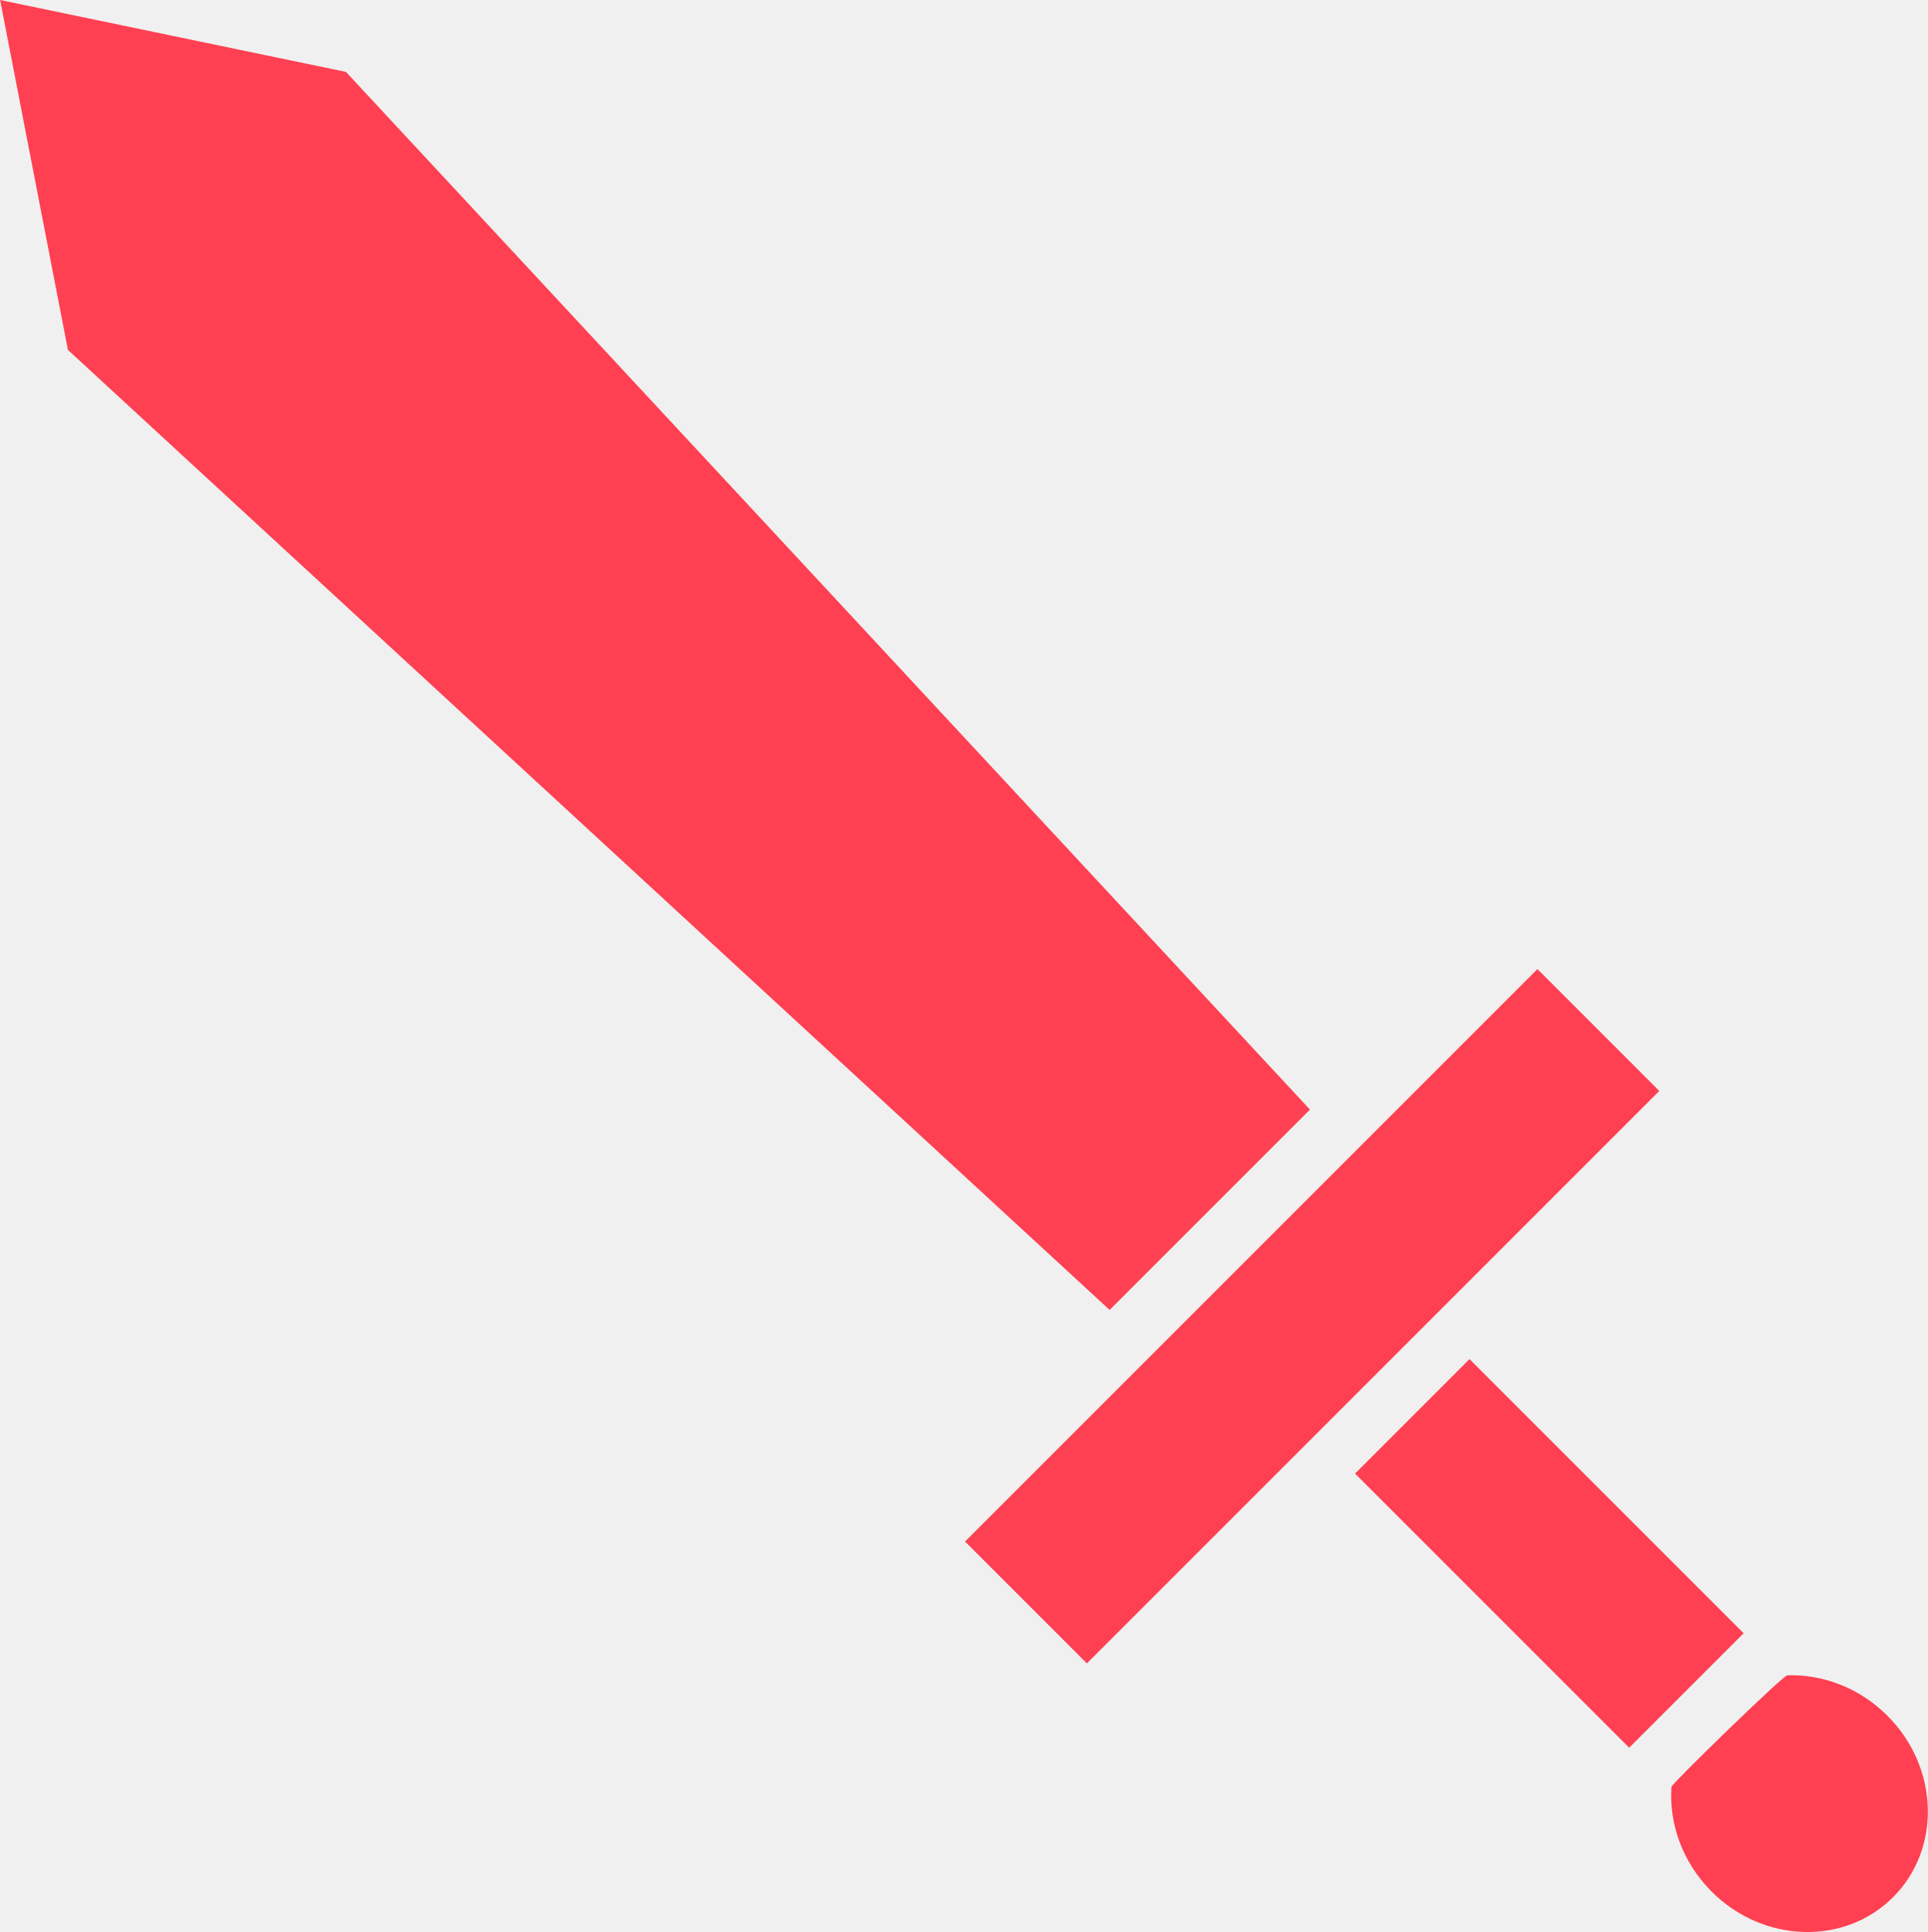
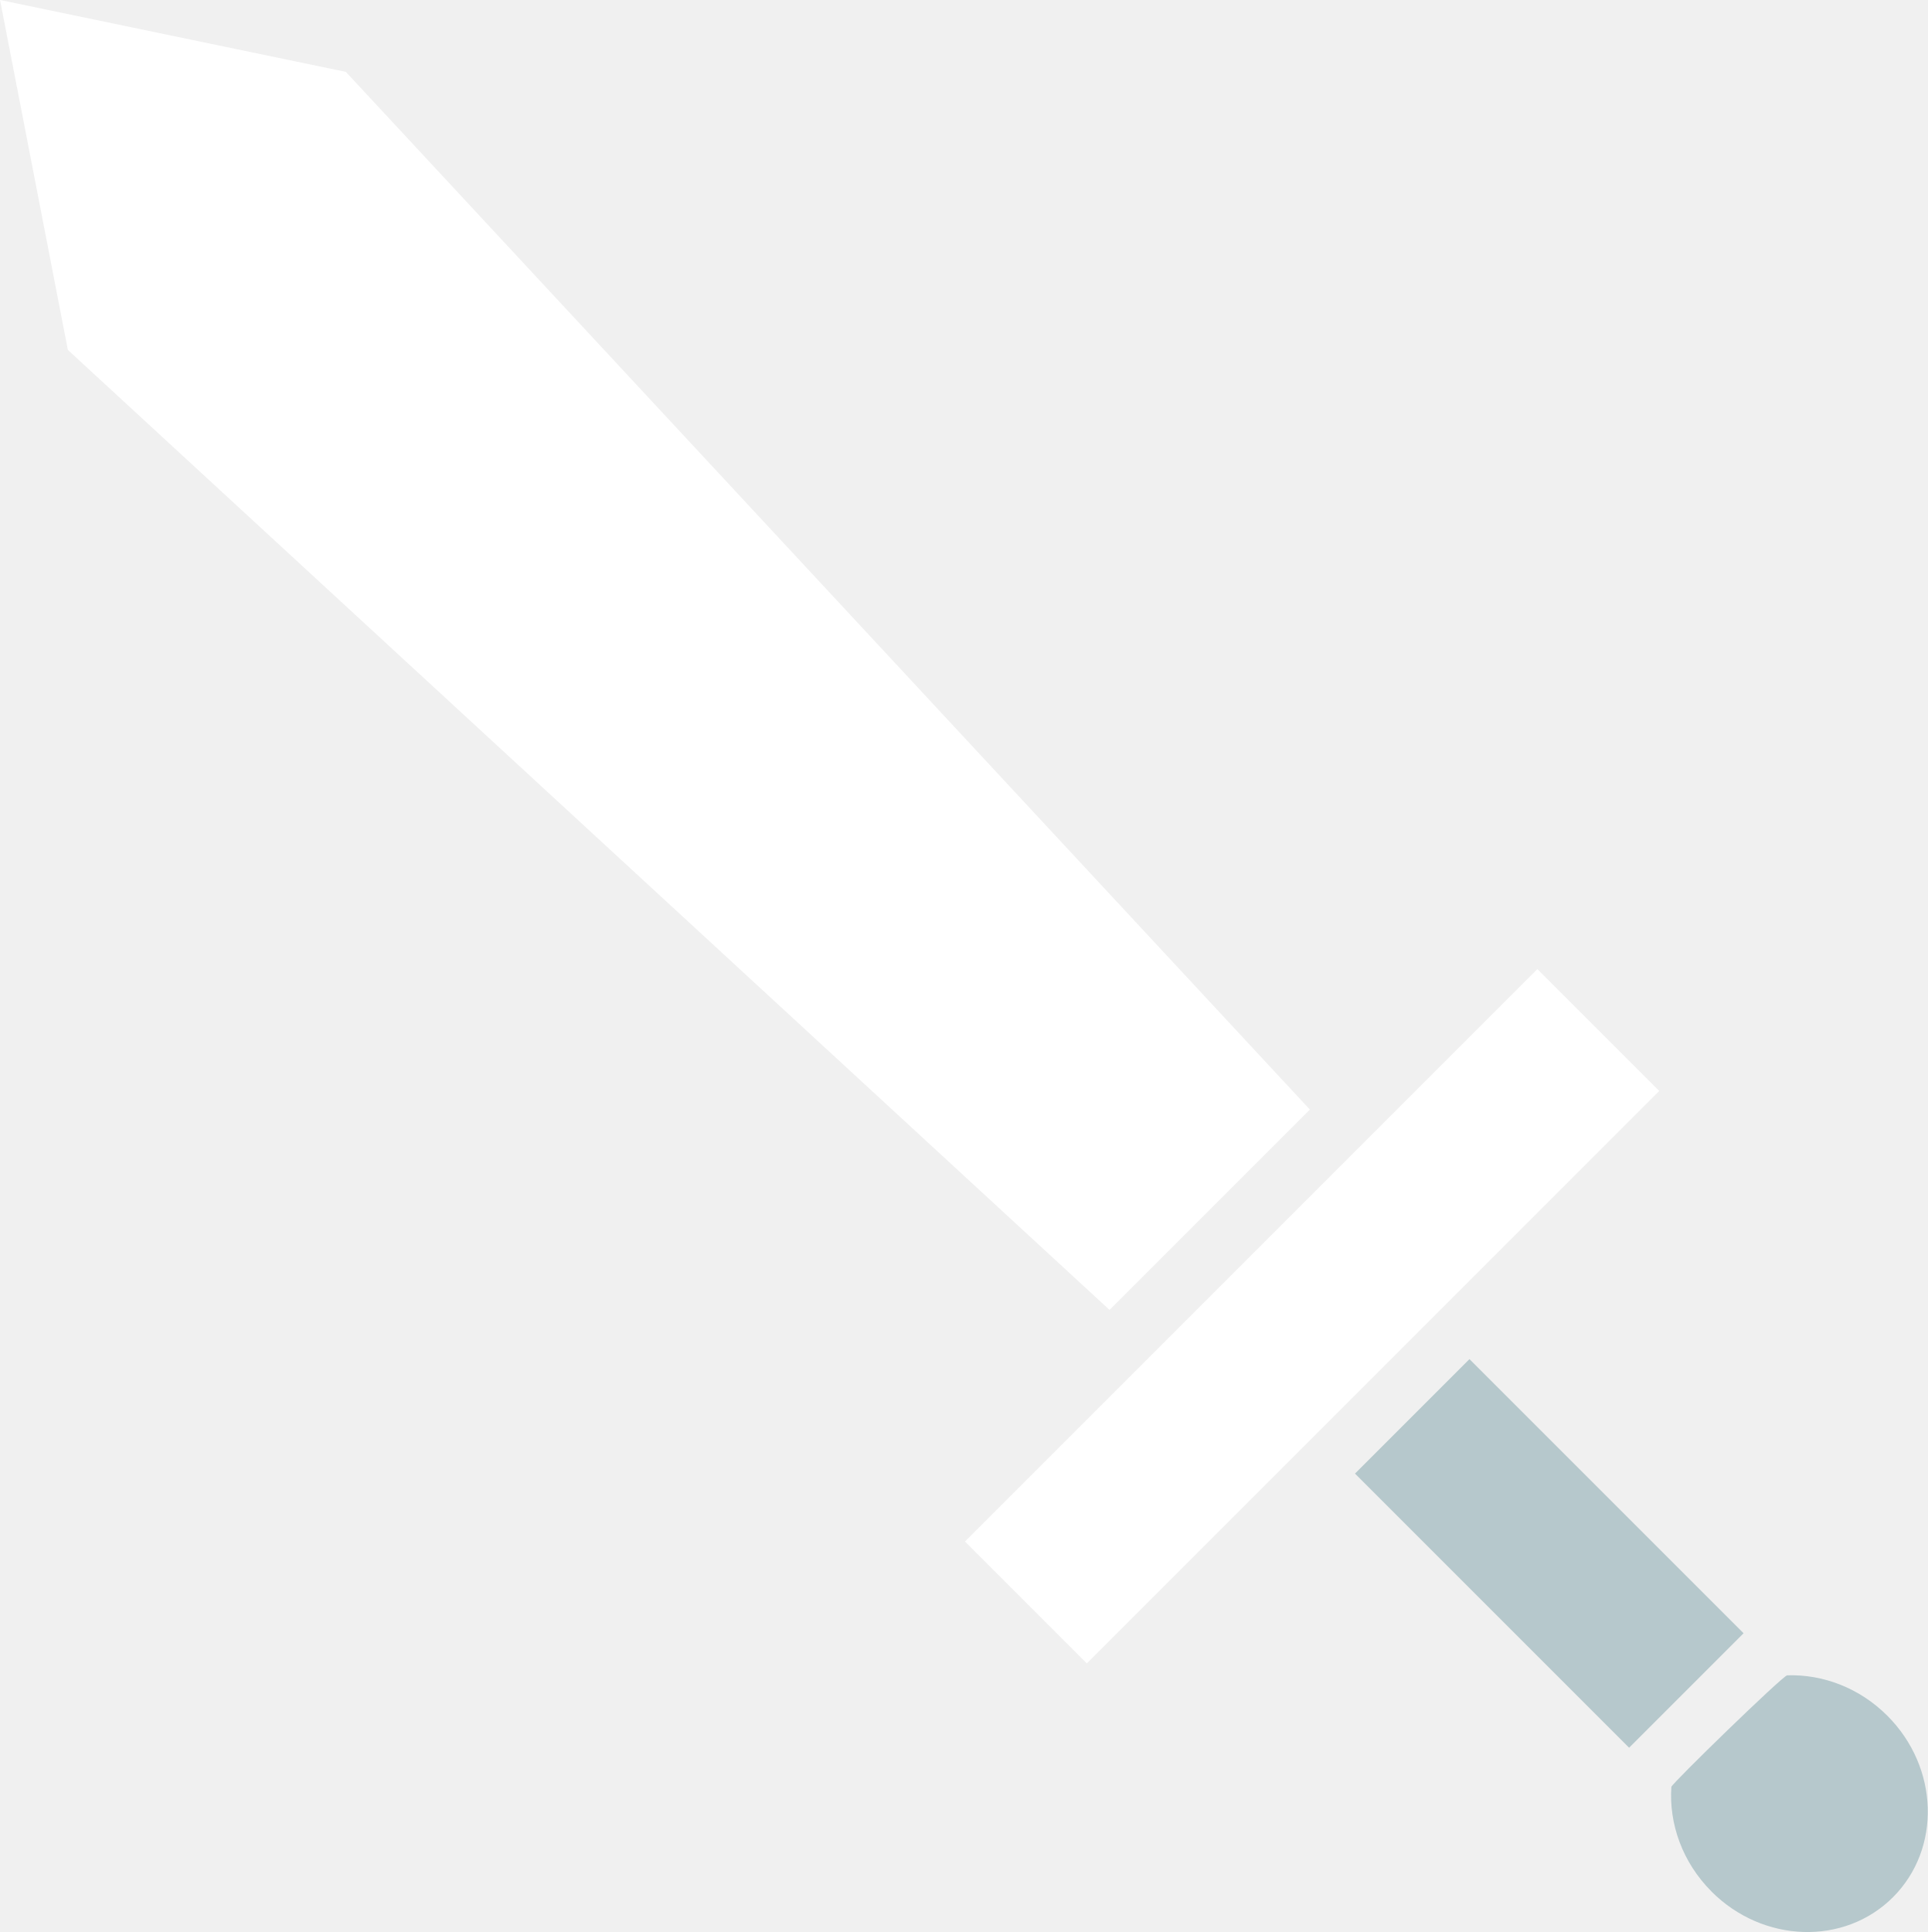
- <svg xmlns="http://www.w3.org/2000/svg" version="1.1" width="499" height="500" viewBox="0,0,61.402,61.532">
+ <svg xmlns="http://www.w3.org/2000/svg" version="1.1" width="483" height="484" viewBox="0,0,61.402,61.532">
  <g transform="translate(-209.2157,-153.811)">
-     <g data-paper-data="{&quot;isPaintingLayer&quot;:true}" fill-rule="nonzero" stroke="none" stroke-linecap="butt" stroke-linejoin="miter" stroke-miterlimit="10" stroke-dasharray="" stroke-dashoffset="0" style="mix-blend-mode: normal">
-       <path d="M243.831,206.788l-3.881,-3.881l18.231,-18.231l3.881,3.881z" fill="#ff4052" stroke-width="0" />
-       <path d="M264.749,205.828l-3.646,3.646l-8.731,-8.731l3.646,-3.646z" fill="#ff4052" stroke-width="0" />
-       <path d="M250.936,189.15l-6.381,6.381l-33.179,-30.575l-2.16,-11.145l11.015,2.29z" fill="#ff4052" stroke-width="0" />
-       <path d="M263.729,214.054c-0.93,-0.93 -1.36,-2.16 -1.28,-3.333c0.007,-0.1 3.555,-3.549 3.689,-3.553c1.13,-0.037 2.298,0.395 3.19,1.287c1.646,1.646 1.726,4.233 0.18,5.78c-1.546,1.546 -4.134,1.466 -5.78,-0.18z" fill="#ff4052" stroke-width="0" />
-       <g data-paper-data="{&quot;index&quot;:null}" fill="none" stroke-width="1" font-family="sans-serif" font-weight="normal" font-size="12" text-anchor="start" />
+     <g data-paper-data="{&quot;isPaintingLayer&quot;:true}" fill-rule="nonzero" stroke="none" stroke-width="0" stroke-linecap="butt" stroke-linejoin="miter" stroke-miterlimit="10" stroke-dasharray="" stroke-dashoffset="0" style="mix-blend-mode: normal">
+       <path d="M243.831,206.788l-3.881,-3.881l18.231,-18.231l3.881,3.881z" fill="#ffffff" />
+       <path d="M264.749,205.828l-3.646,3.646l-8.731,-8.731l3.646,-3.646z" fill="#b6c8cc" />
+       <path d="M250.936,189.15l-6.381,6.381l-33.179,-30.575l-2.16,-11.145l11.015,2.29z" fill="#ffffff" />
+       <path d="M263.729,214.054c-0.93,-0.93 -1.36,-2.16 -1.28,-3.333c0.007,-0.1 3.555,-3.549 3.689,-3.553c1.13,-0.037 2.298,0.395 3.19,1.287c1.646,1.646 1.726,4.233 0.18,5.78c-1.546,1.546 -4.134,1.466 -5.78,-0.18z" fill="#b6c8cc" />
    </g>
  </g>
</svg>
